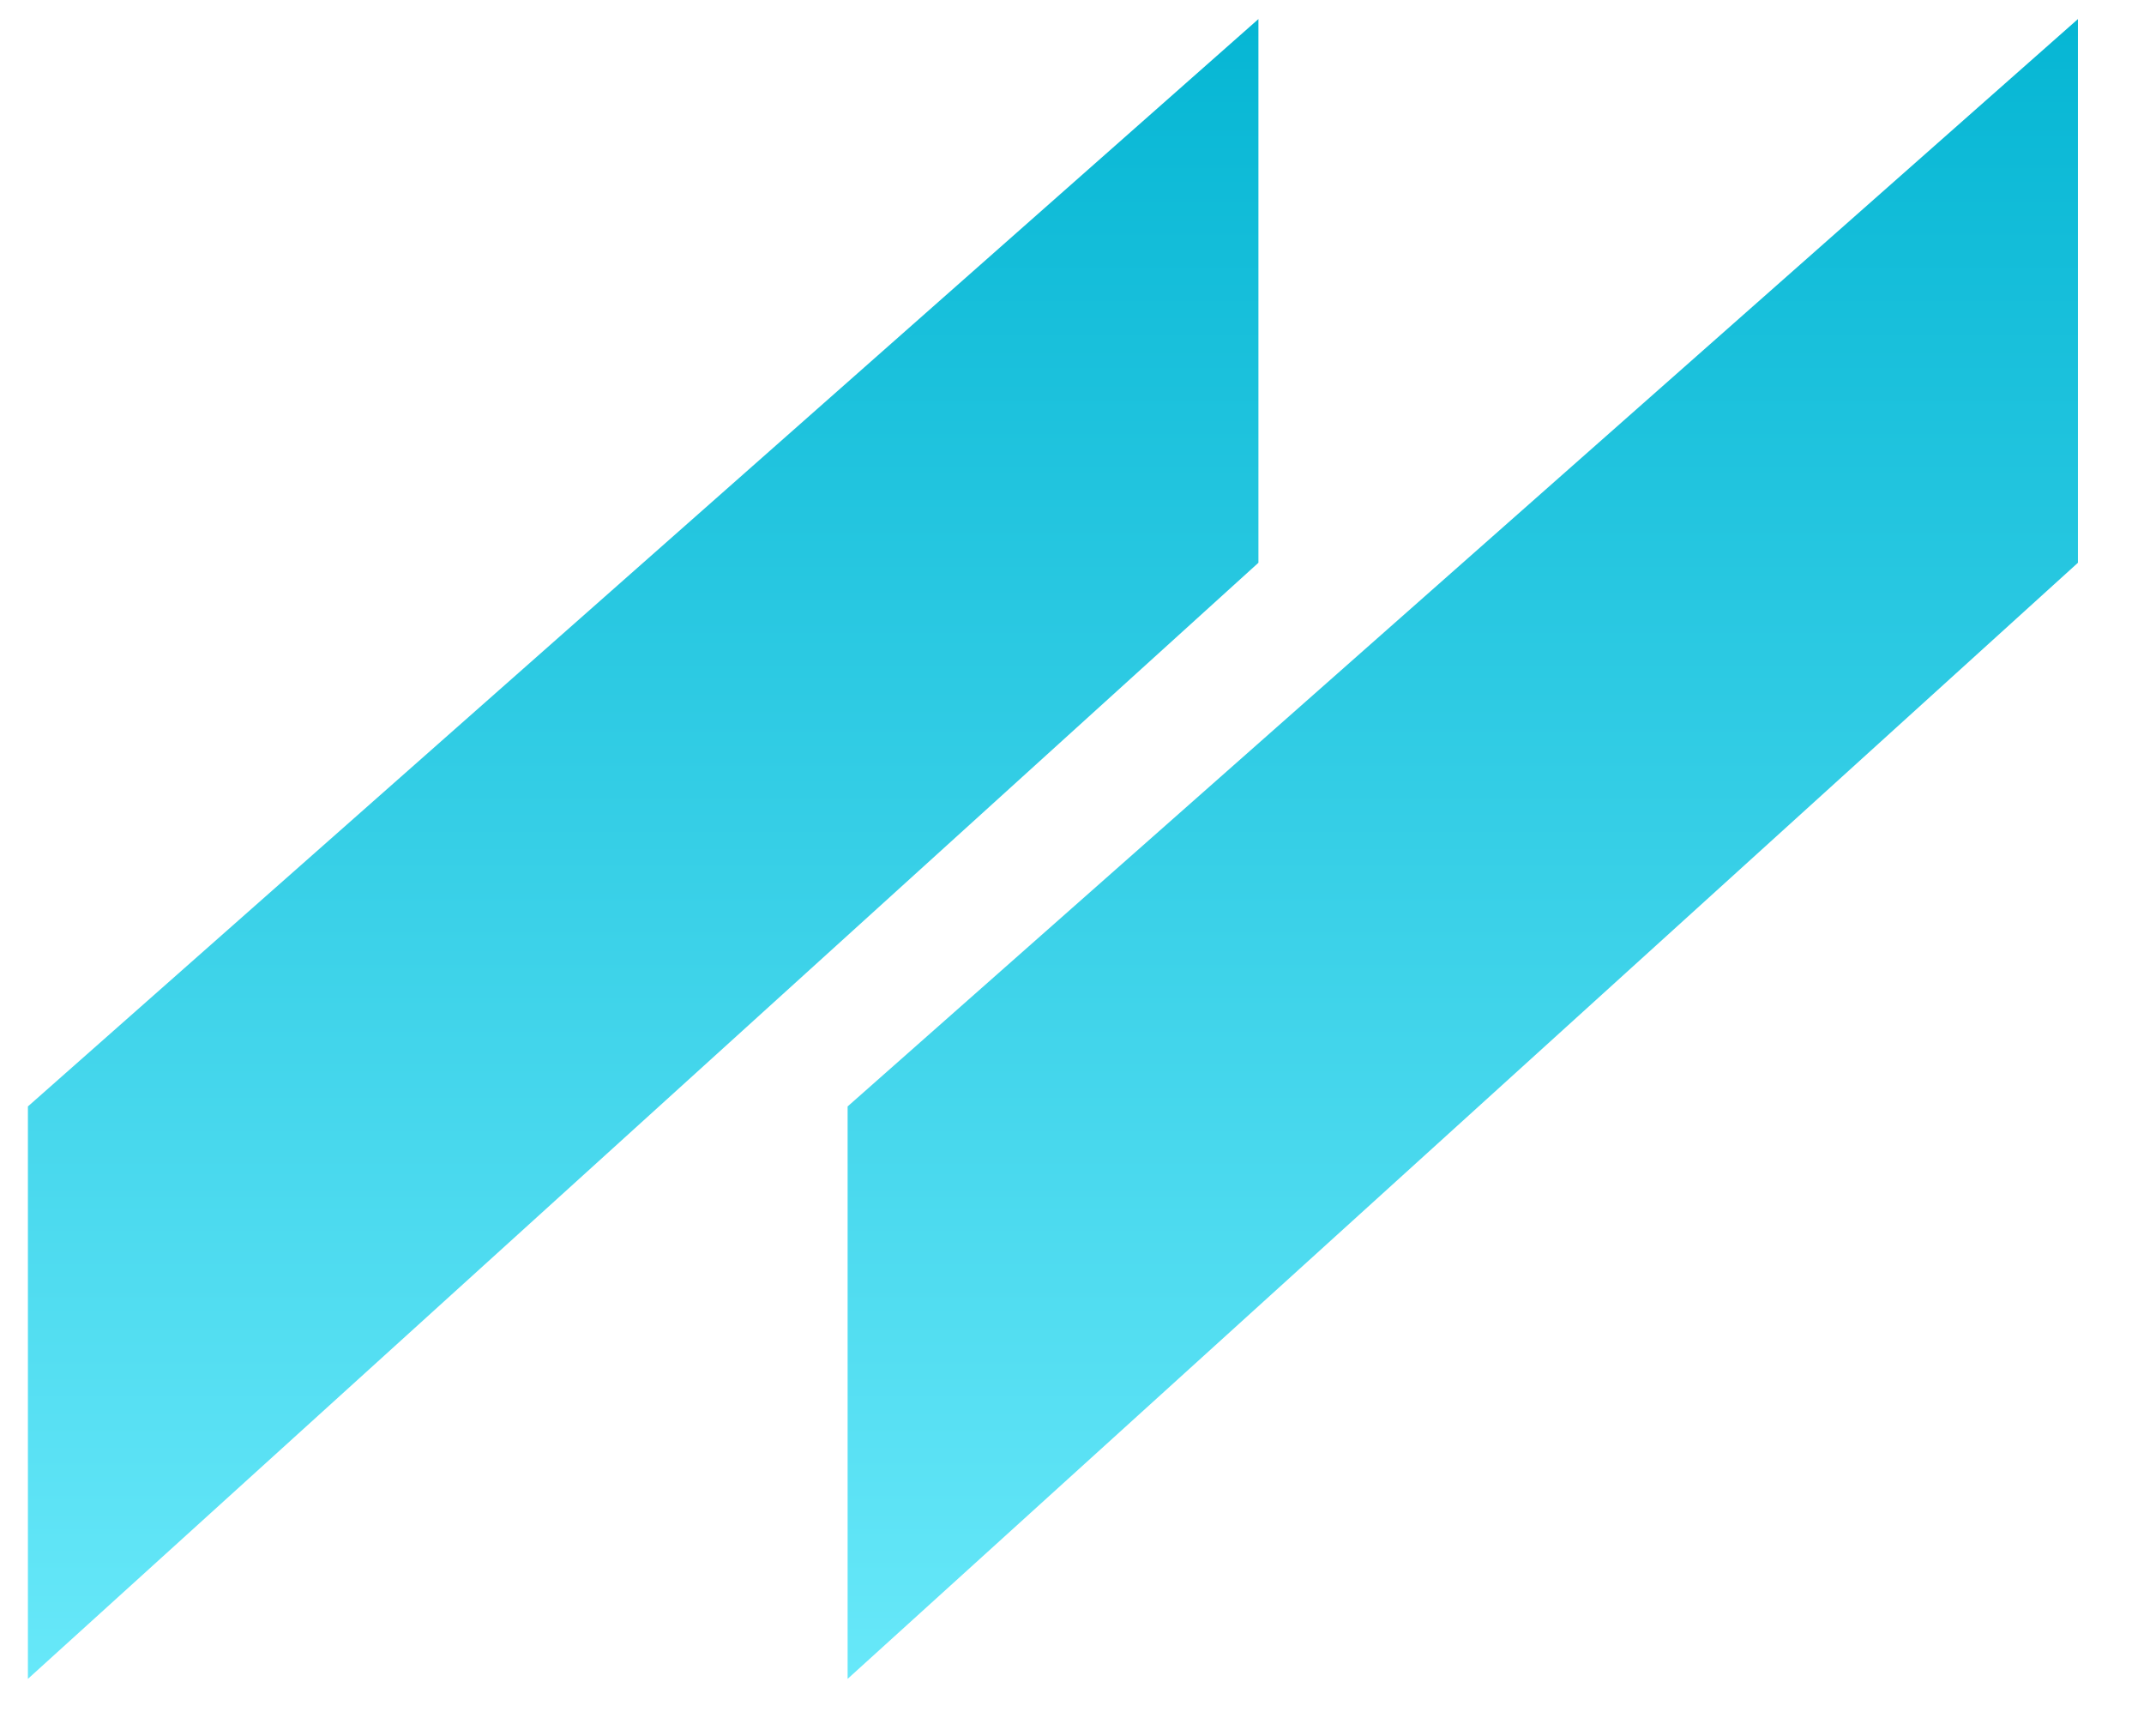
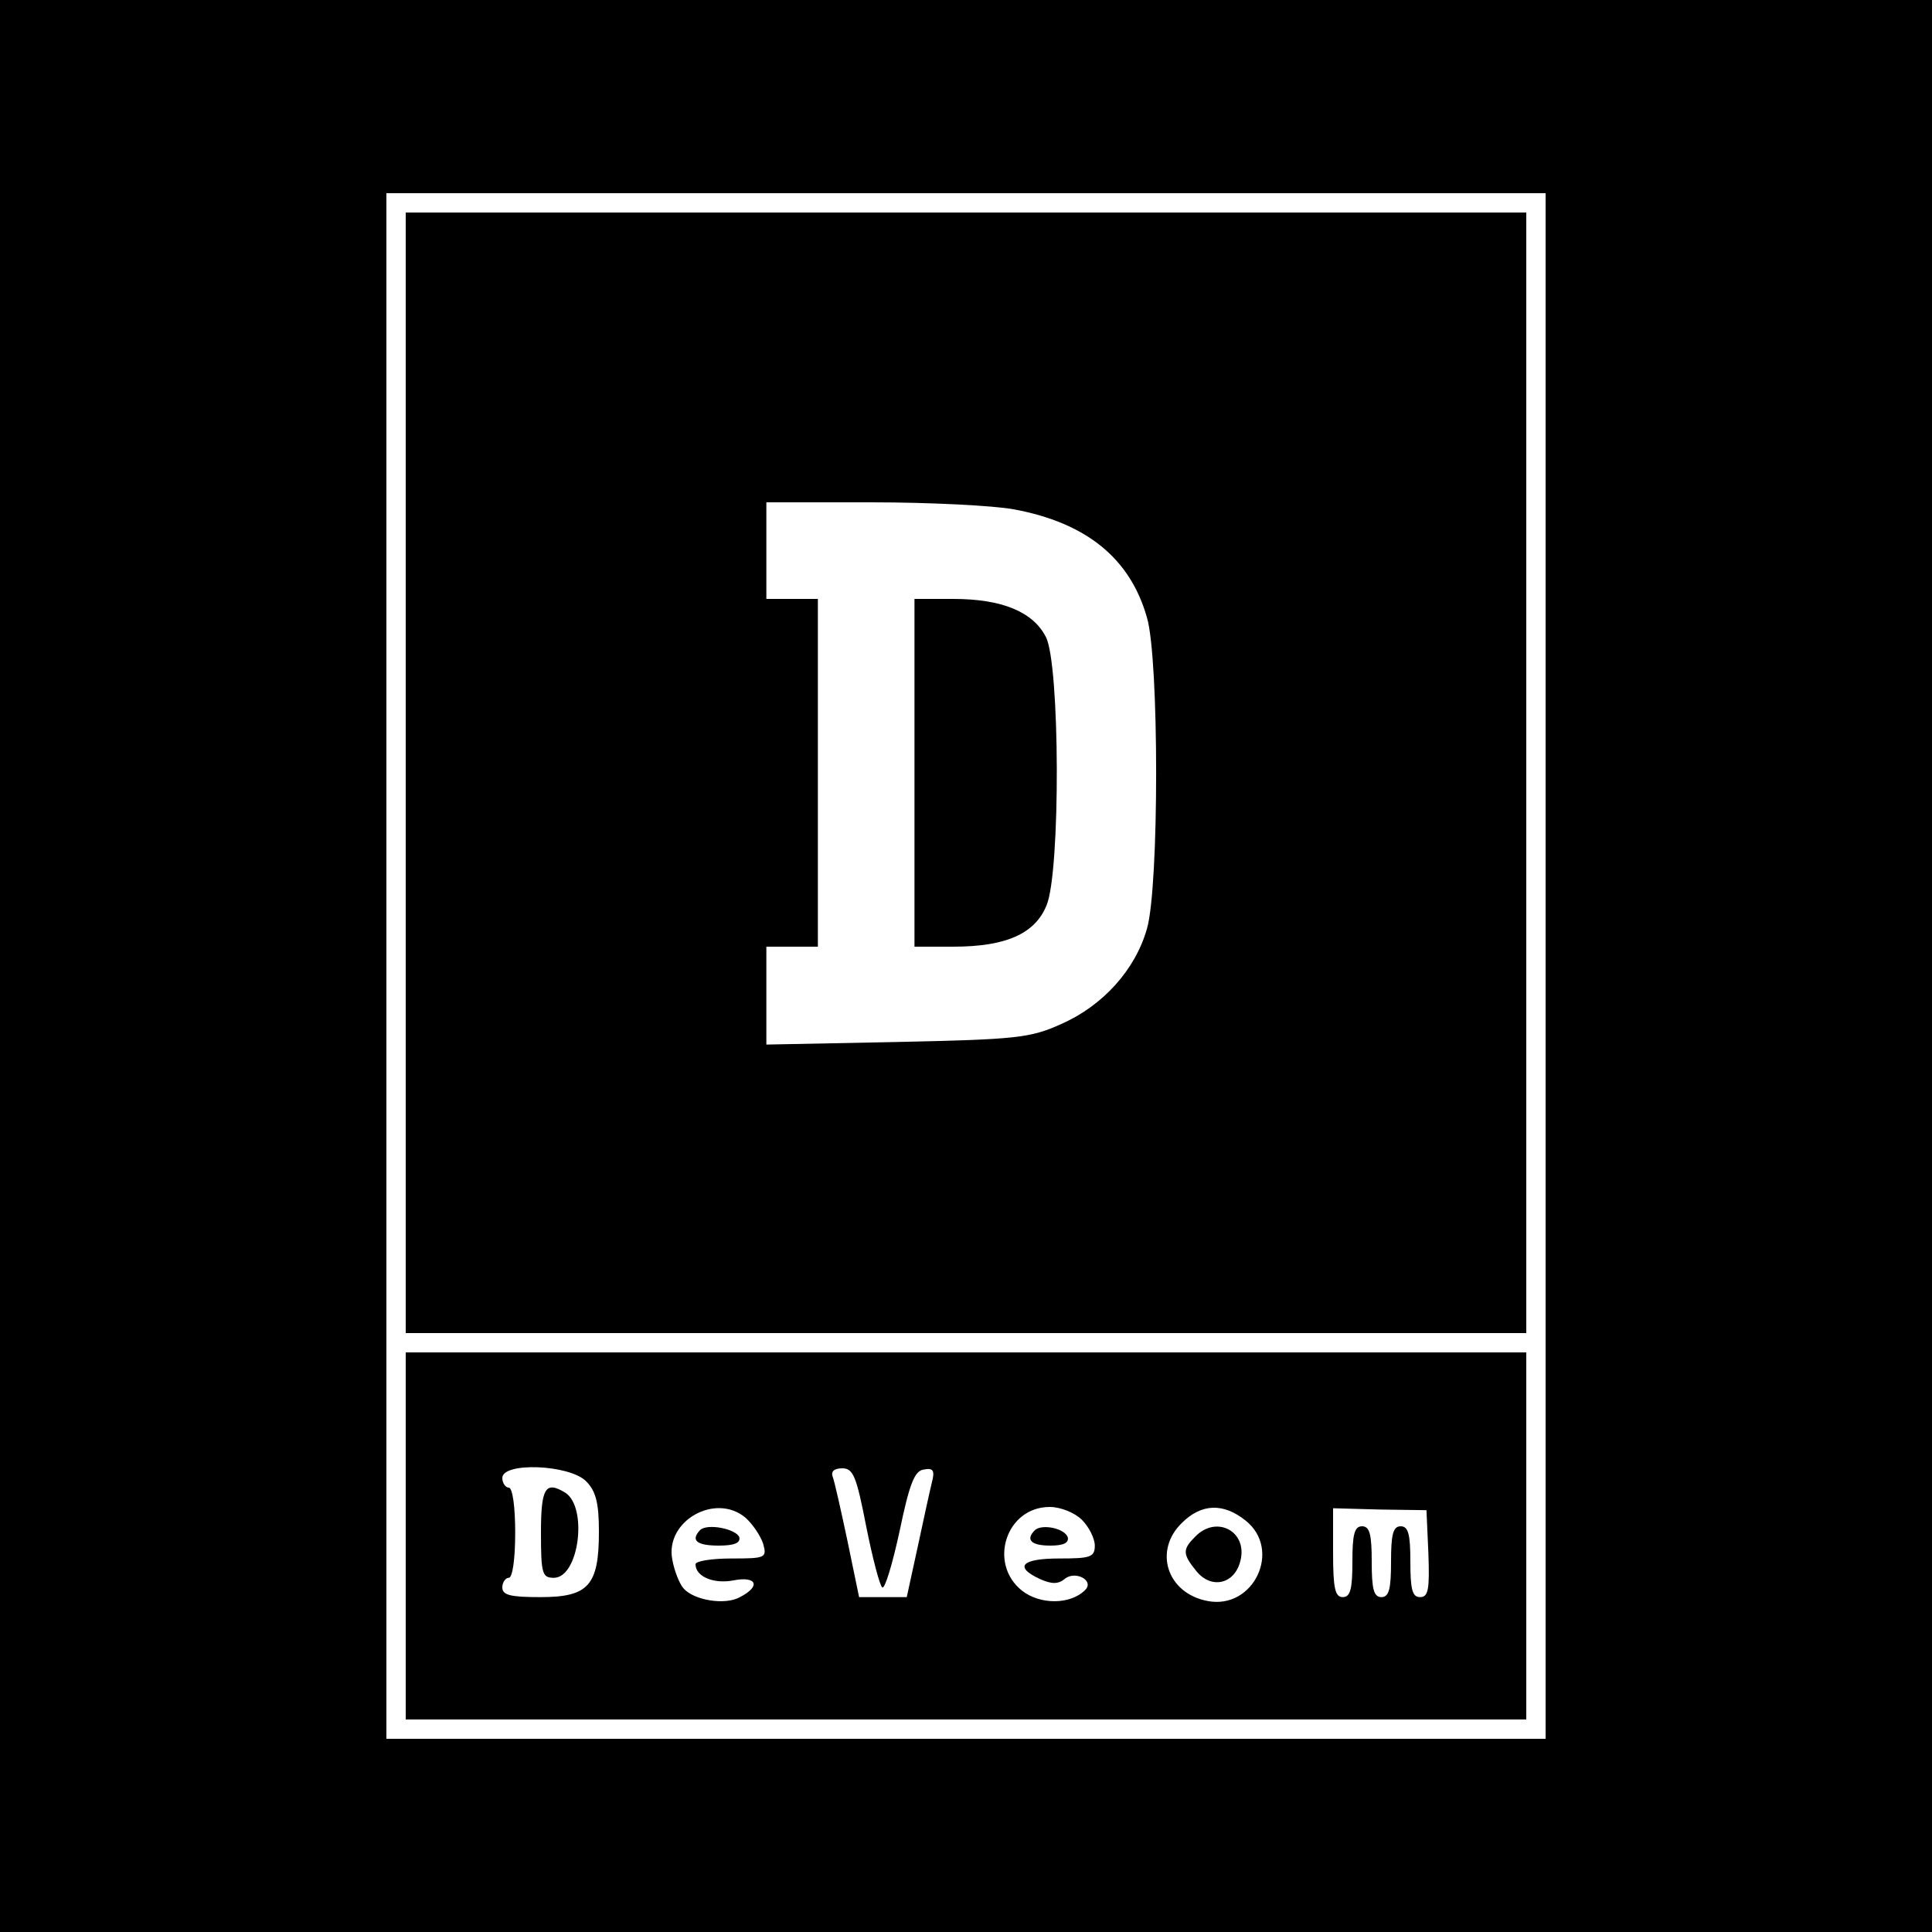
- <svg xmlns="http://www.w3.org/2000/svg" xmlns:xlink="http://www.w3.org/1999/xlink" version="1.1" preserveAspectRatio="xMidYMid meet" viewBox="344.564 330.278 111.737 91.218" width="53.87" height="43.61">
-   <defs>
-     <path d="M453.3 331.28L453.3 359.85L388.64 418.5L388.64 388.42L453.3 331.28Z" id="aFZf6T5ED" />
-     <linearGradient id="gradientb2ThqnP5Op" gradientUnits="userSpaceOnUse" x1="420.97" y1="331.28" x2="420.97" y2="418.5">
-       <stop style="stop-color: #06b6d4;stop-opacity: 1" offset="0%" />
-       <stop style="stop-color: #67e8f9;stop-opacity: 1" offset="100%" />
-     </linearGradient>
-     <path d="M410.23 331.28L410.23 359.85L345.56 418.5L345.56 388.42L410.23 331.28Z" id="a9fehgwfM" />
-     <linearGradient id="gradientk1wNV9Ostb" gradientUnits="userSpaceOnUse" x1="377.89" y1="331.28" x2="377.89" y2="418.5">
-       <stop style="stop-color: #06b6d4;stop-opacity: 1" offset="0%" />
-       <stop style="stop-color: #67e8f9;stop-opacity: 1" offset="100%" />
-     </linearGradient>
-   </defs>
-   <g>
-     <g>
-       <use xlink:href="#aFZf6T5ED" opacity="1" fill="url(#gradientb2ThqnP5Op)" />
-     </g>
-     <g>
-       <use xlink:href="#a9fehgwfM" opacity="1" fill="url(#gradientk1wNV9Ostb)" />
-     </g>
+ <svg xmlns="http://www.w3.org/2000/svg" version="1.0" width="300pt" height="300pt" viewBox="0 0 300 300" preserveAspectRatio="xMidYMid meet">
+   <g transform="translate(0,300) scale(0.1,-0.1)" fill="#000000" stroke="none">
+     <path d="M0 1500 l0 -1500 1500 0 1500 0 0 1500 0 1500 -1500 0 -1500 0 0 -1500z m2400 0 l0 -1200 -900 0 -900 0 0 1200 0 1200 900 0 900 0 0 -1200z" />
+     <path d="M630 1800 l0 -870 870 0 870 0 0 870 0 870 -870 0 -870 0 0 -870z m945 409 c112 -21 180 -76 206 -168 19 -64 19 -418 0 -483 -18 -64 -69 -120 -133 -148 -48 -22 -71 -24 -255 -28 l-203 -4 0 76 0 76 40 0 40 0 0 270 0 270 -40 0 -40 0 0 75 0 75 163 0 c90 0 190 -5 222 -11z" />
+     <path d="M1420 1800 l0 -270 60 0 c82 0 127 20 145 64 22 52 21 375 -1 417 -20 39 -68 59 -144 59 l-60 0 0 -270z" />
+     <path d="M630 615 l0 -285 870 0 870 0 0 285 0 285 -870 0 -870 0 0 -285z m280 85 c15 -15 20 -33 20 -78 0 -84 -16 -102 -91 -102 -46 0 -59 3 -59 15 0 8 5 15 10 15 6 0 10 30 10 70 0 40 -4 70 -10 70 -5 0 -10 7 -10 15 0 25 104 21 130 -5z m435 -70 c10 -50 21 -92 25 -95 4 -3 16 37 27 88 15 72 23 93 37 95 15 3 18 -1 13 -20 -3 -12 -13 -58 -22 -100 l-17 -78 -37 0 -37 0 -18 87 c-10 47 -20 92 -23 100 -3 8 2 13 15 13 17 0 22 -13 37 -90z m-187 13 c11 -10 23 -28 27 -40 6 -22 4 -23 -49 -23 -31 0 -56 -4 -56 -9 0 -19 28 -31 59 -25 36 7 43 -9 10 -26 -23 -13 -72 -5 -88 14 -6 7 -14 27 -17 44 -12 60 67 105 114 65z m522 -3 c11 -11 20 -29 20 -40 0 -18 -7 -20 -55 -20 -59 0 -71 -13 -30 -32 18 -8 28 -8 38 0 16 14 47 -2 32 -17 -23 -23 -70 -23 -98 -1 -53 42 -25 130 43 130 17 0 39 -9 50 -20z m254 -1 c57 -45 13 -139 -59 -125 -63 12 -84 78 -40 121 30 30 64 32 99 4z m284 -51 c2 -56 0 -68 -13 -68 -12 0 -15 12 -15 55 0 42 -3 55 -15 55 -12 0 -15 -13 -15 -55 0 -42 -3 -55 -15 -55 -12 0 -15 13 -15 55 0 42 -3 55 -15 55 -12 0 -15 -13 -15 -55 0 -42 -3 -55 -15 -55 -12 0 -15 14 -15 69 l0 69 73 -2 72 -1 3 -67z" />
+     <path d="M840 620 c0 -64 2 -70 20 -70 39 0 53 109 18 132 -31 19 -38 8 -38 -62z" />
+     <path d="M1087 624 c-15 -16 -5 -24 29 -24 24 0 34 4 32 13 -5 13 -50 22 -61 11z" />
+     <path d="M1607 624 c-15 -15 -6 -24 24 -24 20 0 29 4 27 13 -5 14 -40 21 -51 11z" />
+     <path d="M1856 614 c-20 -20 -20 -27 2 -54 23 -28 59 -20 68 16 12 46 -37 72 -70 38z" />
  </g>
</svg>
